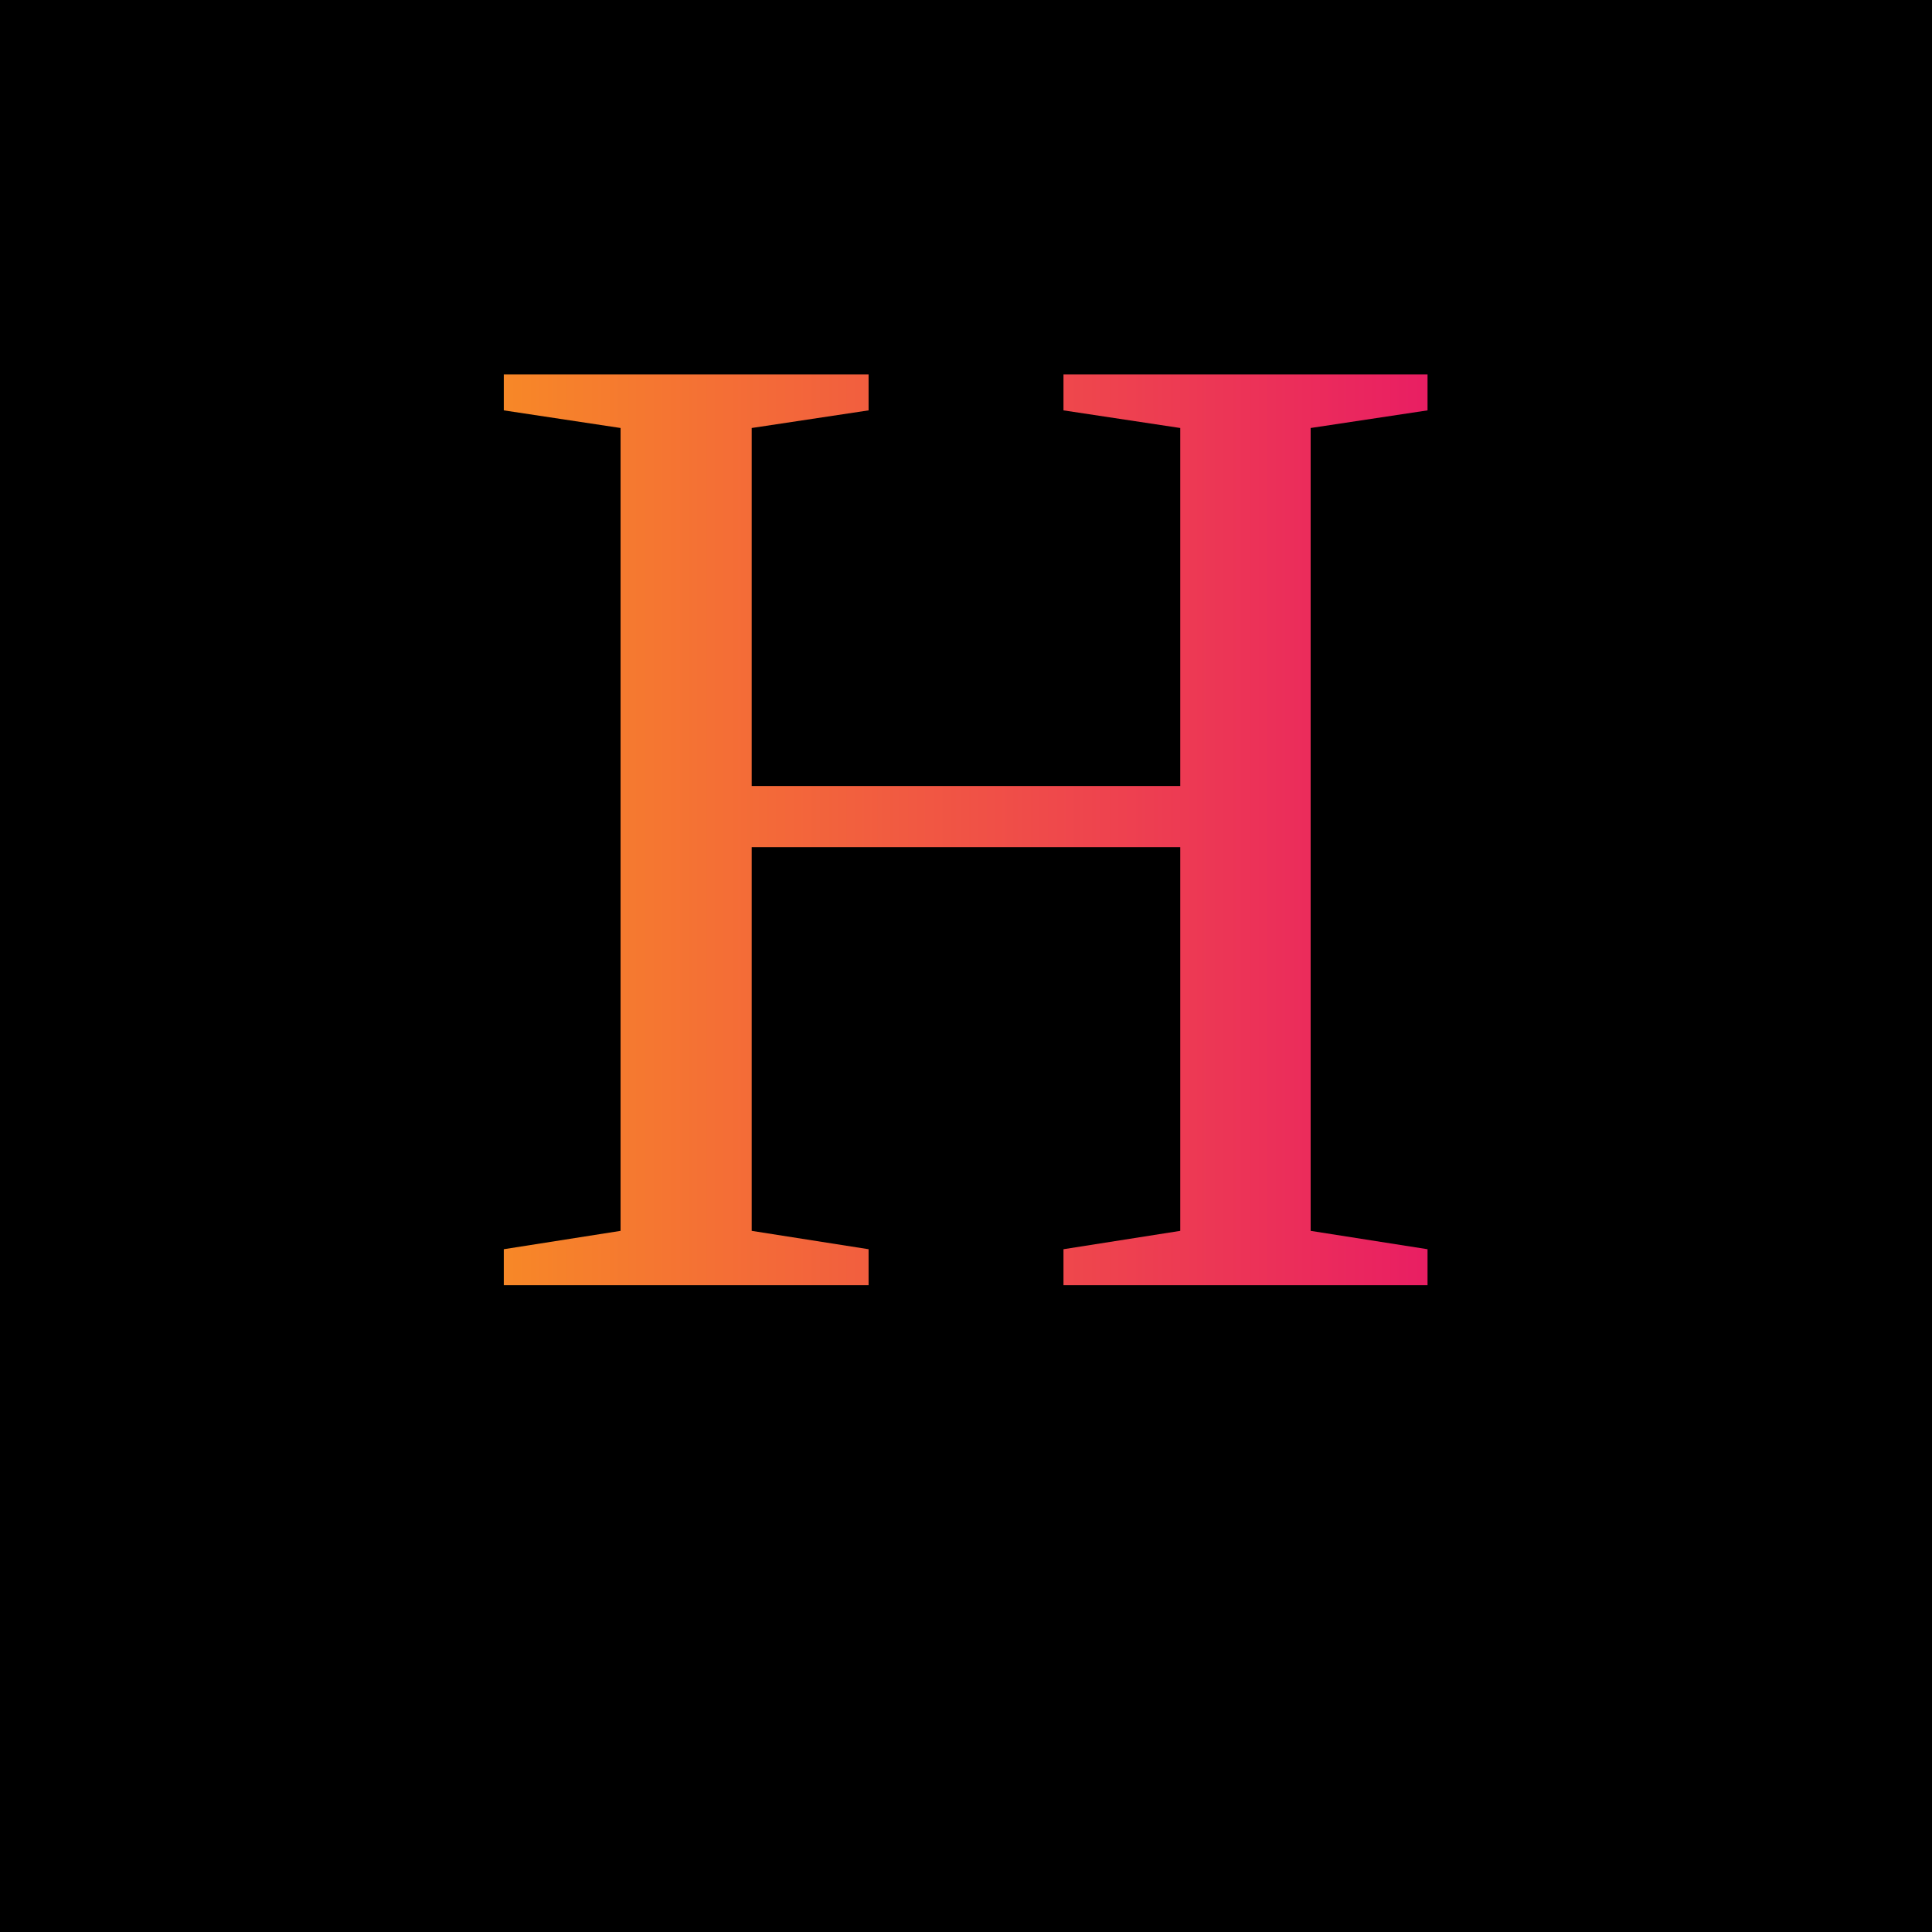
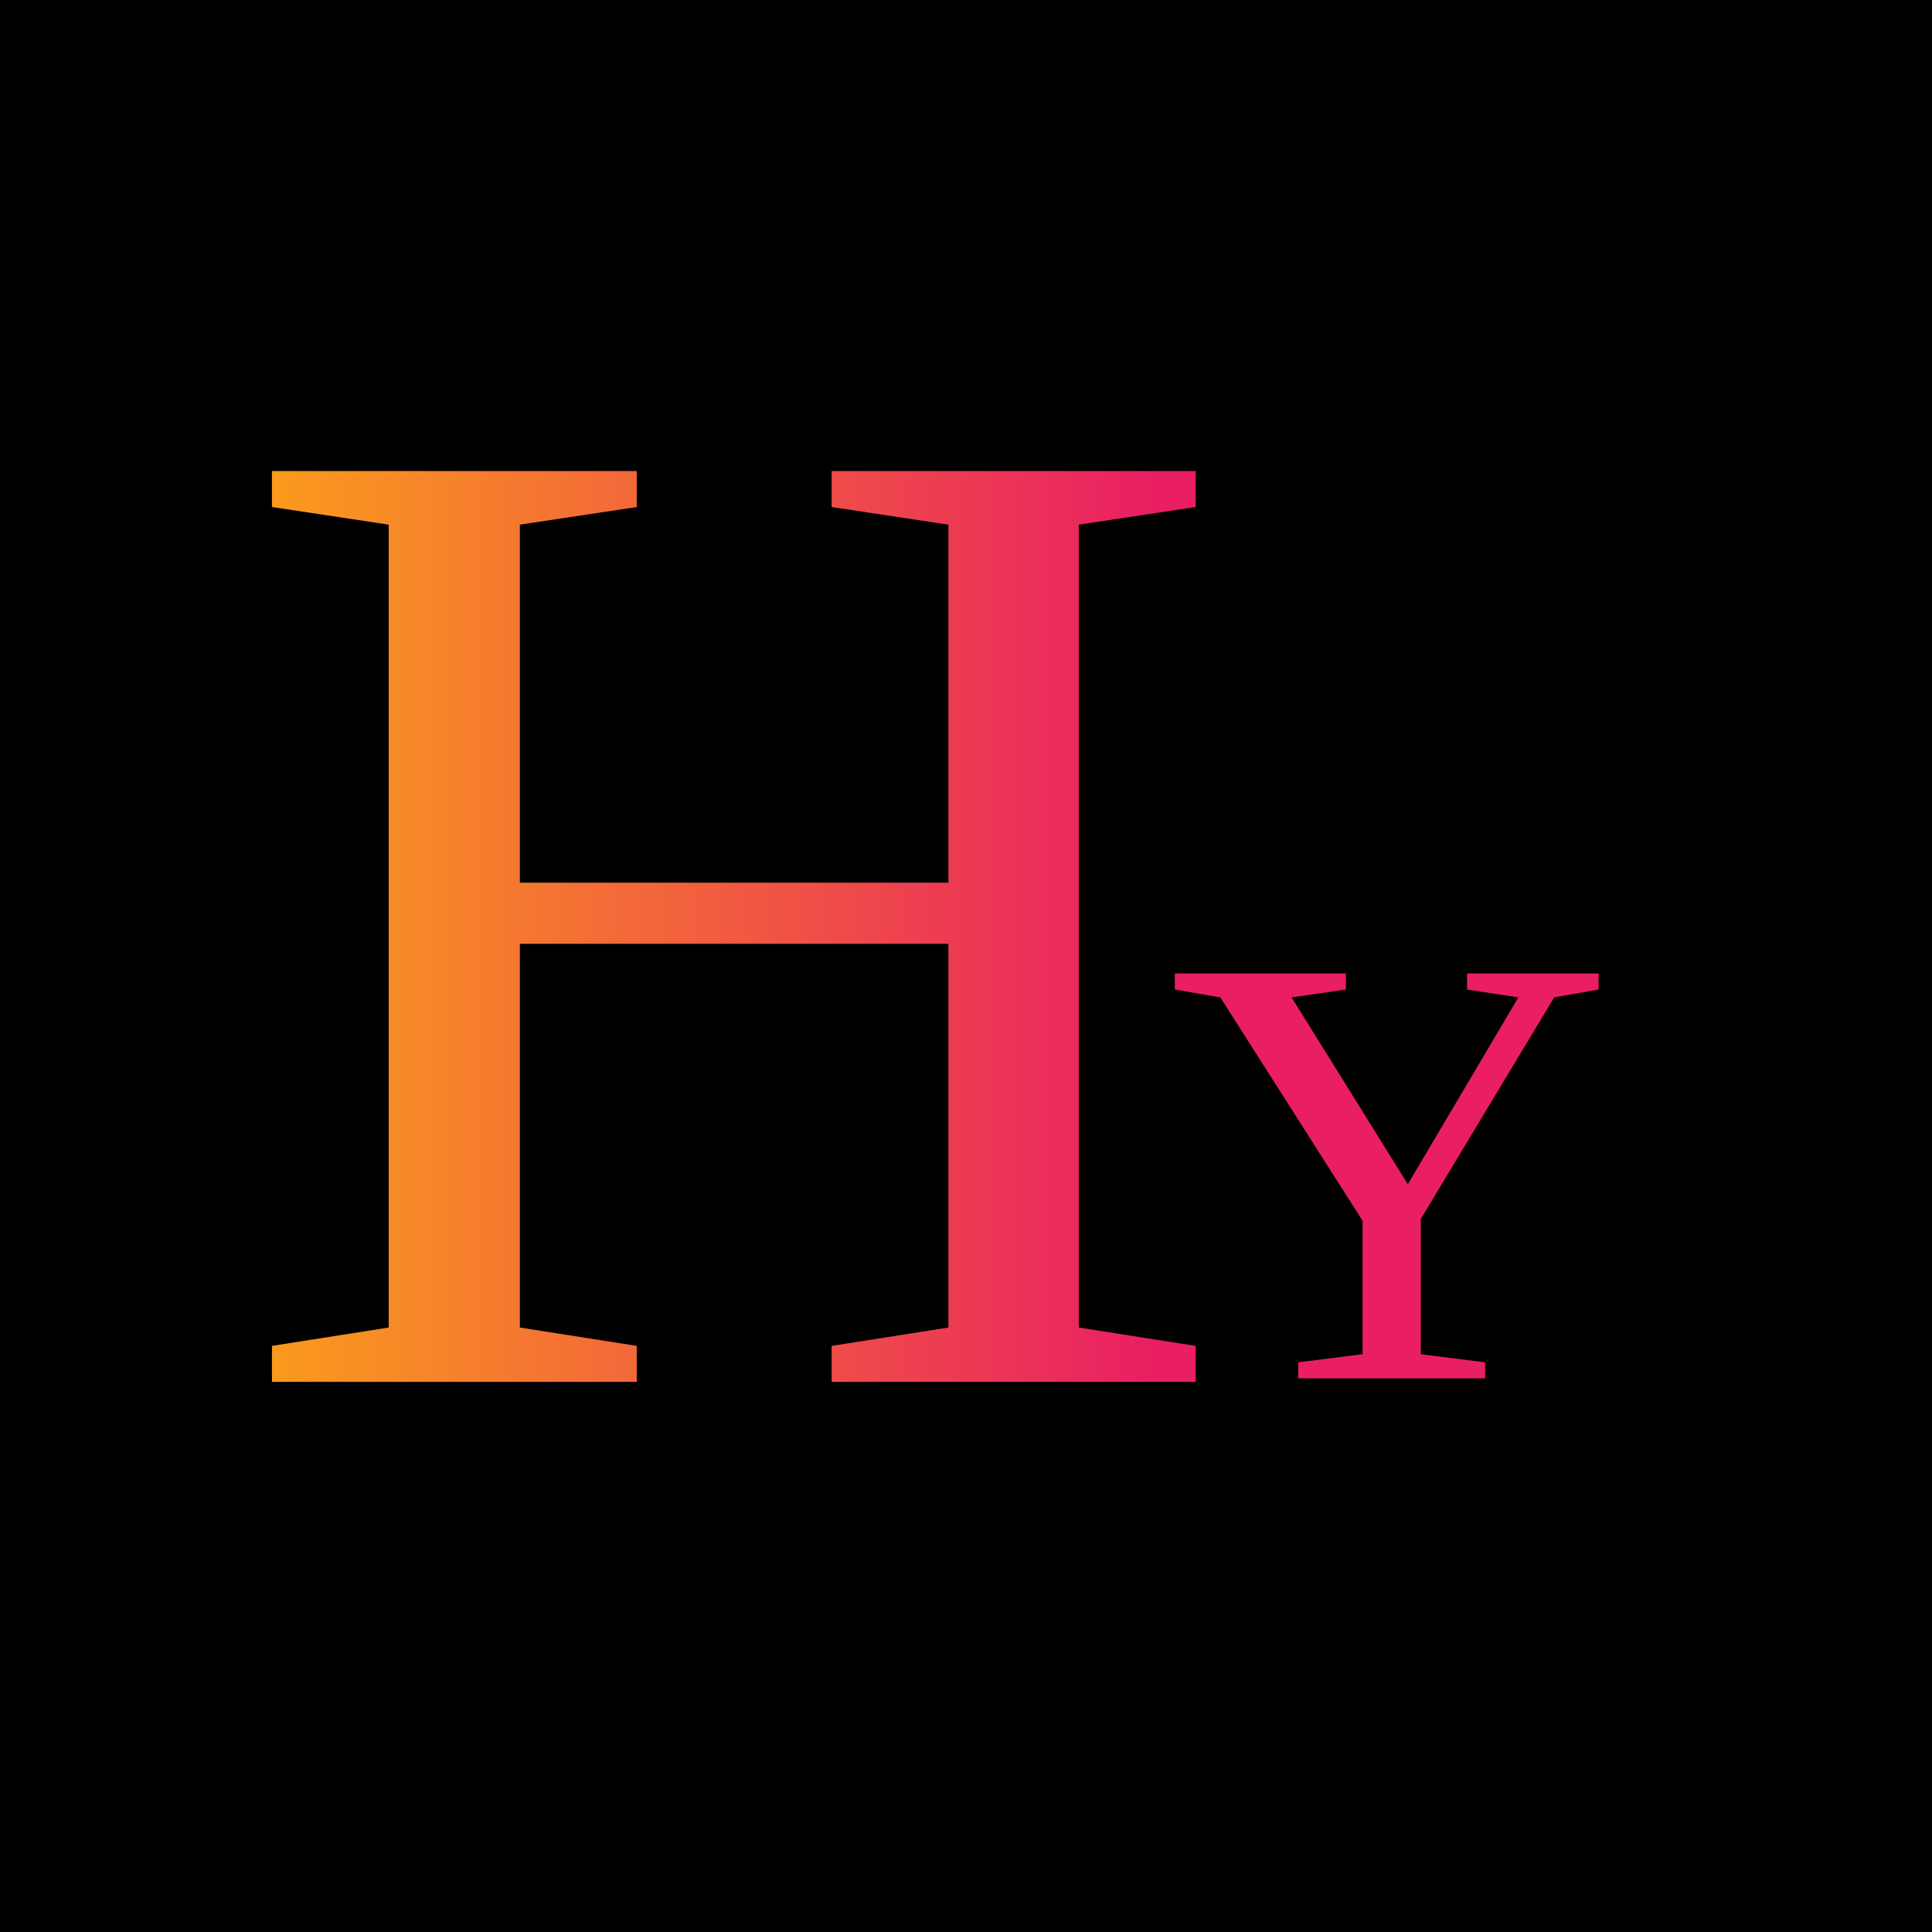
<svg xmlns="http://www.w3.org/2000/svg" width="250" height="250" viewBox="0 0 250 250" fill="none">
  <rect width="100%" height="100%" fill="black" />
-   <linearGradient id="paint0_linear_13_13" x1="0" y1="92" x2="185" y2="92" gradientUnits="userSpaceOnUse">
+   <linearGradient id="paint0_linear_13_13" x1="0" y1="92" x2="150" y2="92" gradientUnits="userSpaceOnUse">
    <stop stop-color="#FFC107" />
    <stop offset="1" stop-color="#E91E63" />
  </linearGradient>
-   <text x="50%" y="50%" font-size="180" fill="url(#paint0_linear_13_13)" text-anchor="middle" dominant-baseline="middle">H</text>
+   <text x="38%" y="55%" font-size="180" fill="url(#paint0_linear_13_13)" text-anchor="middle" dominant-baseline="middle">H</text>
+   <text x="72%" y="64%" font-size="80" fill="url(#paint0_linear_13_13)" text-anchor="middle" dominant-baseline="middle">Y</text>
</svg>
